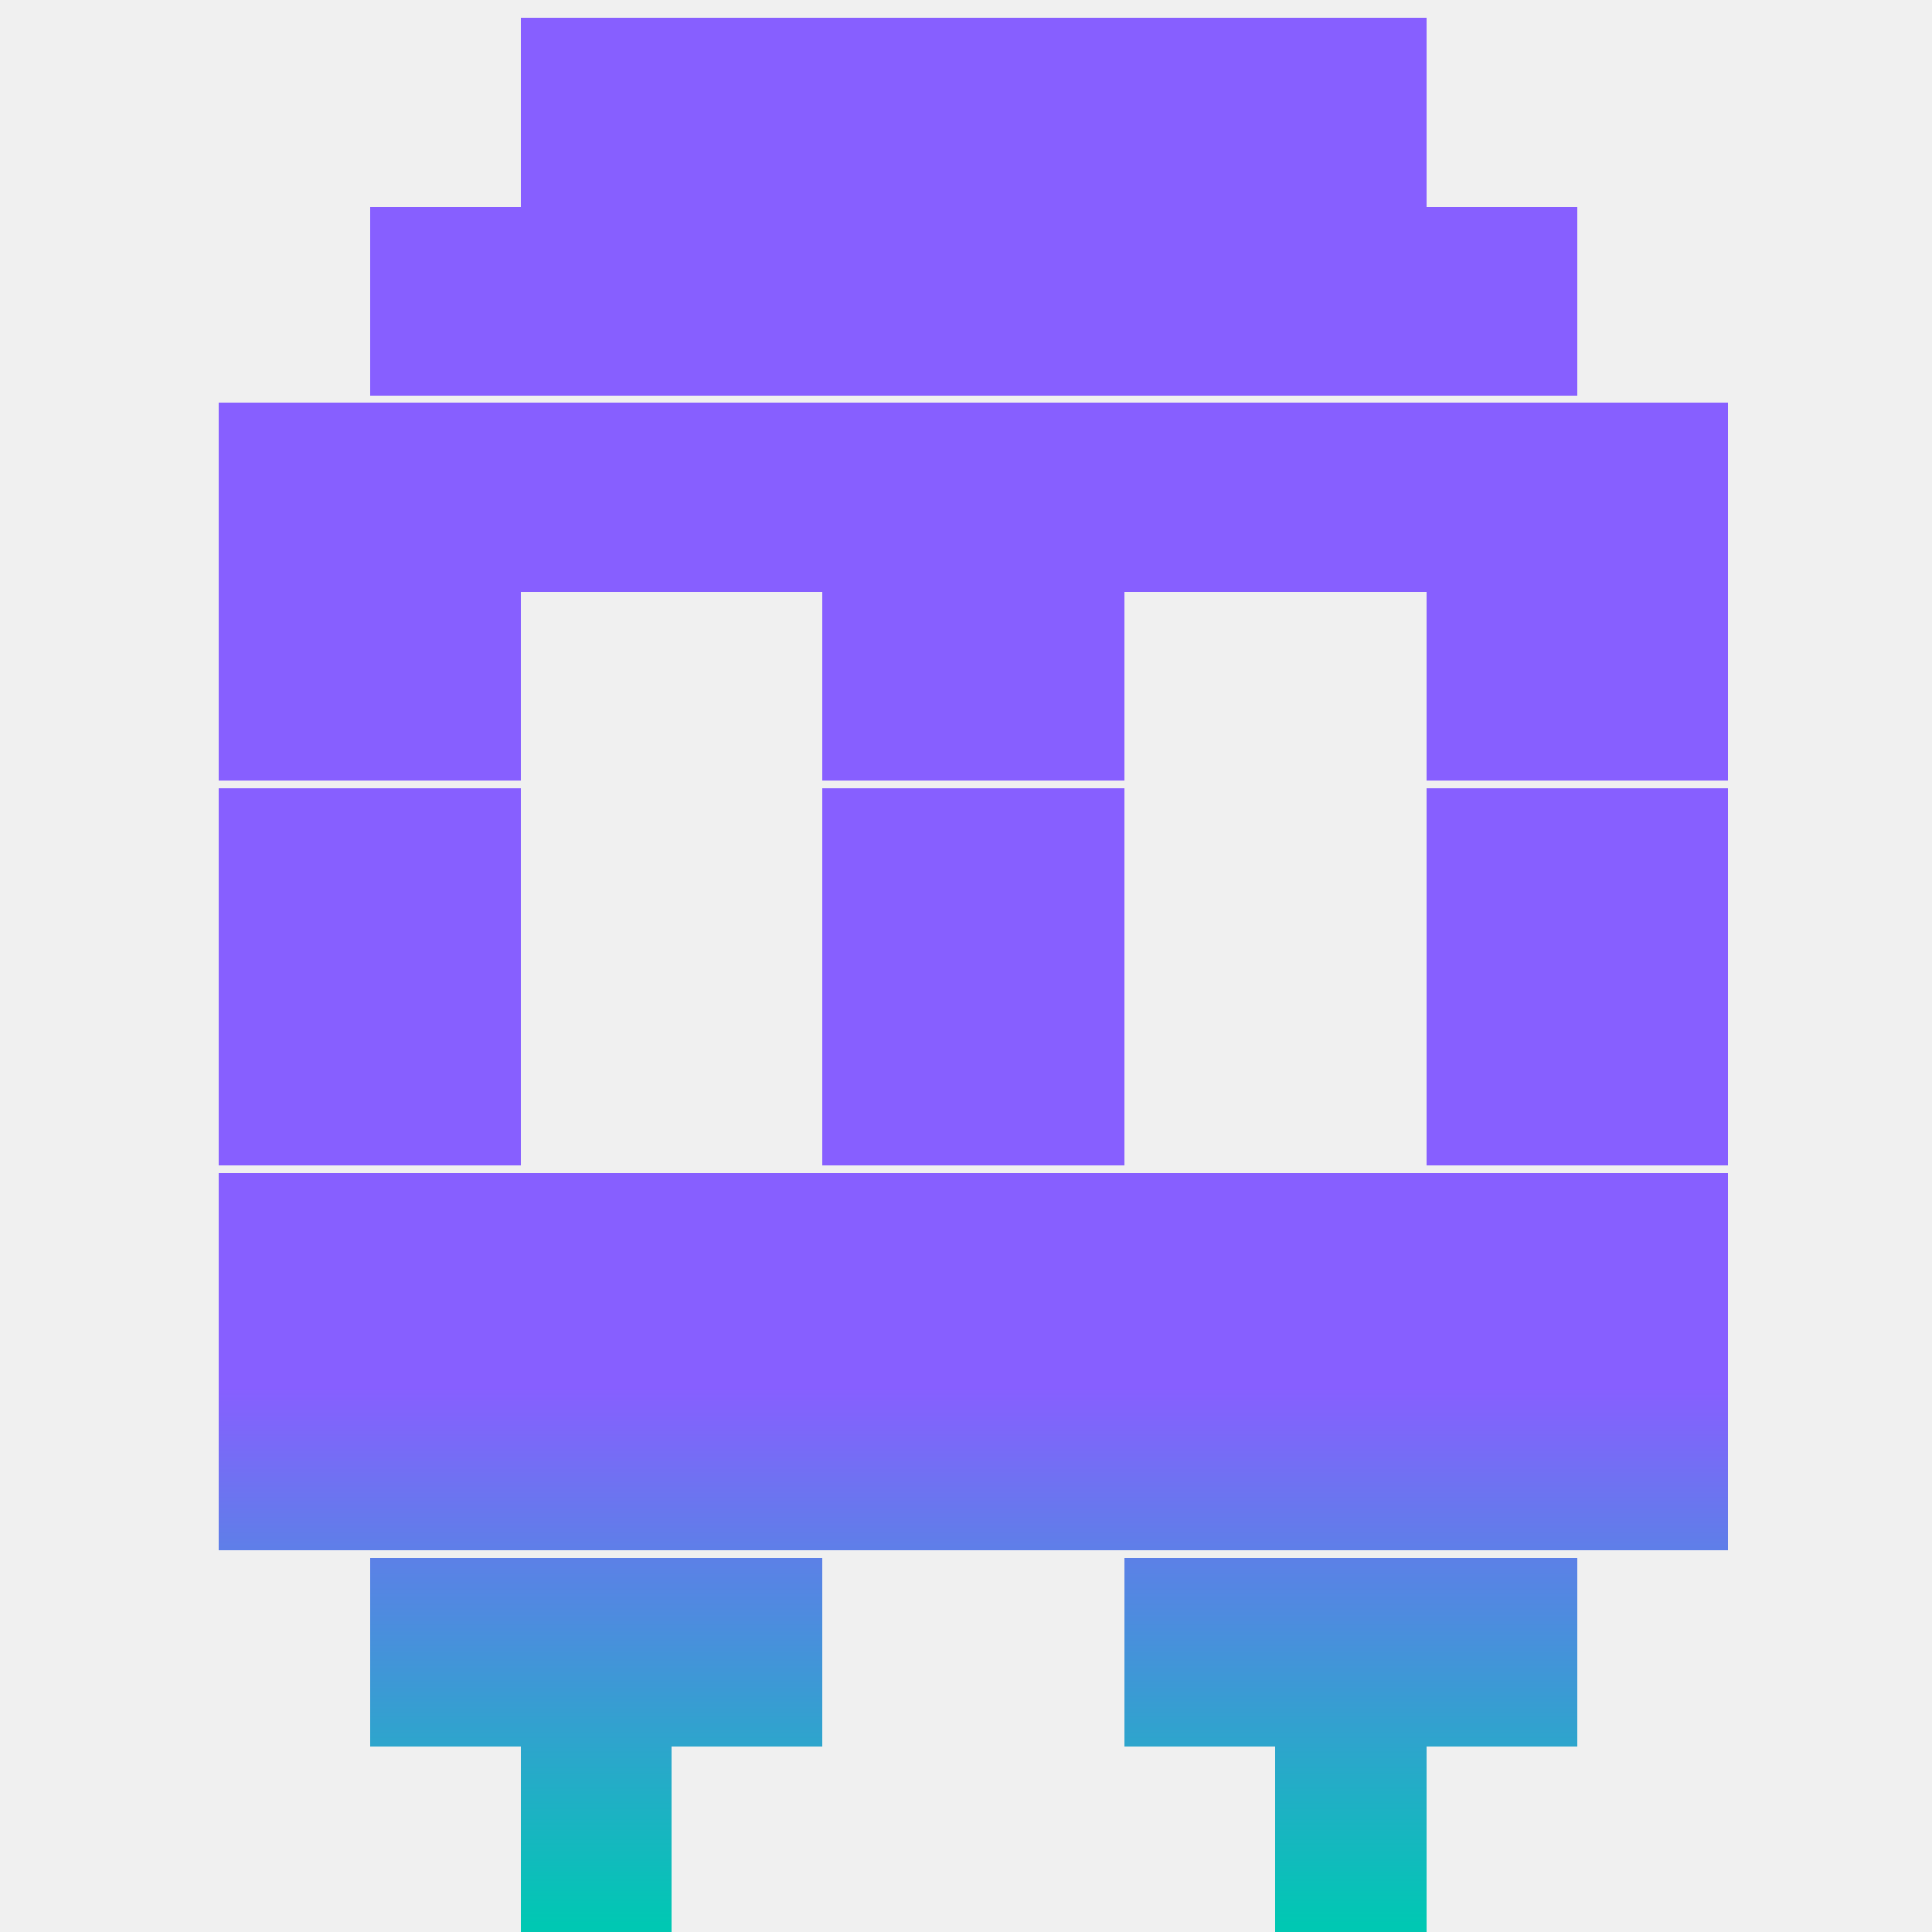
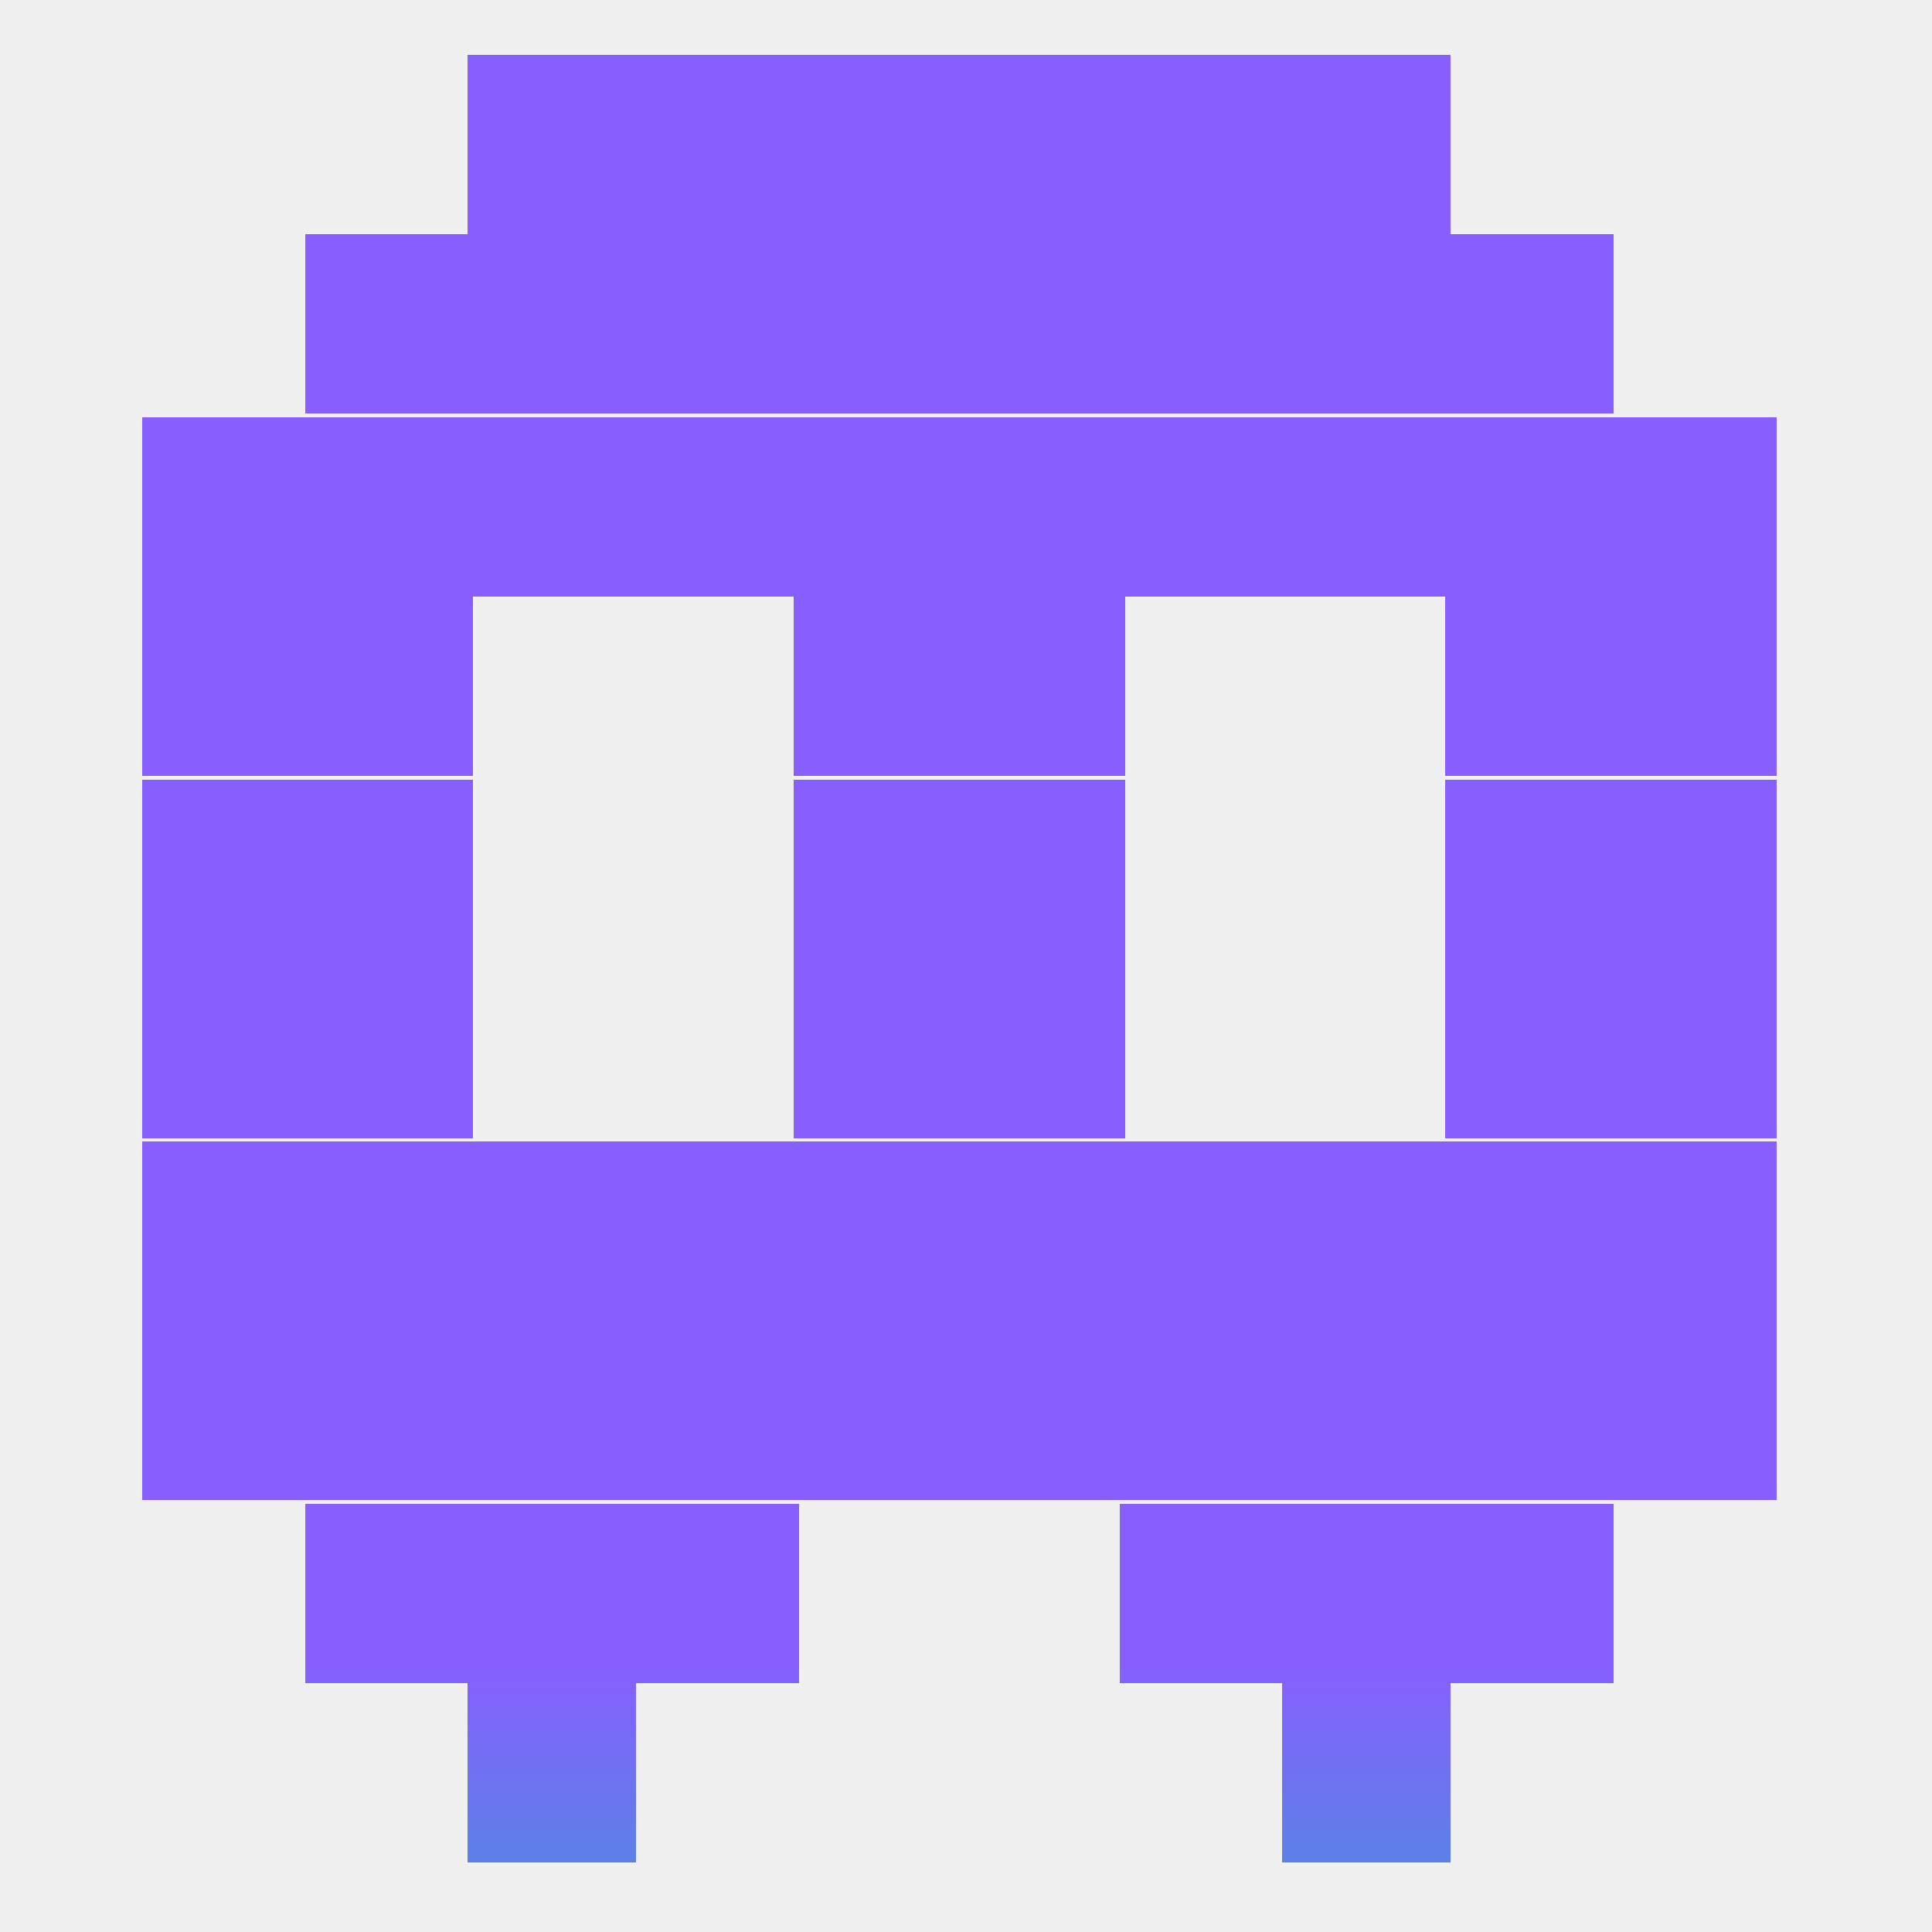
<svg xmlns="http://www.w3.org/2000/svg" width="256" height="256" viewBox="0 0 256 256" fill="none" shape-rendering="crispEdges">
  <g clip-path="url(#clip0_147_2)">
-     <path d="M49 52.4V27.4H69V52.4H49ZM69 52.4V2.4H89V52.4H69ZM89 52.4V2.4H109V52.4H89ZM109 52.4V2.4H129V52.4H109ZM129 52.4V2.4H149V52.4H129ZM149 52.4V2.4H169V52.4H149ZM169 52.4V2.4H189V52.4H169ZM189 52.4V27.4H209V52.4H189ZM29 103.4V53.4H49V103.4H29ZM49 103.4V53.4H69V103.4H49ZM69 78.4V53.4H89V78.4H69ZM89 78.4V53.4H109V78.4H89ZM109 103.4V53.4H129V103.4H109ZM129 103.4V53.4H149V103.4H129ZM149 78.4V53.4H169V78.4H149ZM169 78.4V53.4H189V78.4H169ZM189 103.4V53.4H209V103.4H189ZM209 103.4V53.4H229V103.4H209ZM29 154.4V104.4H49V154.4H29ZM49 154.4V104.4H69V154.4H49ZM109 154.4V104.4H129V154.4H109ZM129 154.4V104.4H149V154.4H129ZM189 154.4V104.4H209V154.4H189ZM209 154.4V104.4H229V154.4H209ZM29 205.4V155.4H49V205.4H29ZM49 205.4V155.4H69V205.4H49ZM69 205.4V155.4H89V205.4H69ZM89 205.4V155.4H109V205.4H89ZM109 205.4V155.4H129V205.4H109ZM129 205.4V155.4H149V205.4H129ZM149 205.4V155.4H169V205.4H149ZM169 205.4V155.4H189V205.4H169ZM189 205.4V155.4H209V205.4H189ZM209 205.4V155.4H229V205.4H209ZM49 231.4V206.4H69V231.4H49ZM69 256.4V206.4H89V256.4H69ZM89 231.4V206.4H109V231.4H89ZM149 231.4V206.4H169V231.4H149ZM169 256.4V206.4H189V256.4H169ZM189 231.4V206.4H209V231.4H189Z" fill="white" />
-     <path d="M49 52.4V27.4H69V52.4H49ZM69 52.4V2.4H89V52.4H69ZM89 52.4V2.4H109V52.4H89ZM109 52.4V2.4H129V52.4H109ZM129 52.4V2.4H149V52.4H129ZM149 52.4V2.4H169V52.4H149ZM169 52.4V2.4H189V52.4H169ZM189 52.4V27.4H209V52.4H189ZM29 103.4V53.4H49V103.4H29ZM49 103.4V53.4H69V103.4H49ZM69 78.4V53.4H89V78.4H69ZM89 78.4V53.4H109V78.4H89ZM109 103.4V53.4H129V103.4H109ZM129 103.4V53.4H149V103.4H129ZM149 78.4V53.4H169V78.4H149ZM169 78.4V53.4H189V78.4H169ZM189 103.4V53.4H209V103.4H189ZM209 103.4V53.4H229V103.4H209ZM29 154.4V104.4H49V154.4H29ZM49 154.4V104.4H69V154.4H49ZM109 154.4V104.4H129V154.4H109ZM129 154.4V104.4H149V154.4H129ZM189 154.4V104.4H209V154.4H189ZM209 154.4V104.4H229V154.4H209ZM29 205.4V155.4H49V205.4H29ZM49 205.4V155.4H69V205.4H49ZM69 205.4V155.4H89V205.4H69ZM89 205.4V155.4H109V205.4H89ZM109 205.4V155.4H129V205.4H109ZM129 205.4V155.4H149V205.4H129ZM149 205.4V155.4H169V205.4H149ZM169 205.4V155.4H189V205.4H169ZM189 205.4V155.4H209V205.4H189ZM209 205.4V155.4H229V205.4H209ZM49 231.4V206.4H69V231.4H49ZM69 256.4V206.4H89V256.4H69ZM89 231.4V206.4H109V231.4H89ZM149 231.4V206.4H169V231.4H149ZM169 256.4V206.4H189V256.4H169ZM189 231.4V206.4H209V231.4H189Z" fill="url(#paint0_linear_147_2)">
+     <path d="M40.398 54.8V31.04H62.718V54.8H40.398ZM61.984 54.8V7.28H84.304V54.8H61.984ZM83.57 54.8V7.28H105.89V54.8H83.57ZM105.156 54.8V7.28H127.476V54.8H105.156ZM126.742 54.8V7.28H149.062V54.8H126.742ZM148.327 54.8V7.28H170.648V54.8H148.327ZM169.913 54.8V7.28H192.233V54.8H169.913ZM191.499 54.8V31.04H213.819V54.8H191.499ZM18.812 102.8V55.28H41.132V102.8H18.812ZM40.398 102.8V55.28H62.718V102.8H40.398ZM61.984 79.04V55.28H84.304V79.04H61.984ZM83.57 79.04V55.28H105.89V79.04H83.57ZM105.156 102.8V55.28H127.476V102.8H105.156ZM126.742 102.8V55.28H149.062V102.8H126.742ZM148.327 79.04V55.28H170.648V79.04H148.327ZM169.913 79.04V55.28H192.233V79.04H169.913ZM191.499 102.8V55.28H213.819V102.8H191.499ZM213.085 102.8V55.28H235.405V102.8H213.085ZM18.812 150.8V103.28H41.132V150.8H18.812ZM40.398 150.8V103.28H62.718V150.8H40.398ZM105.156 150.8V103.28H127.476V150.8H105.156ZM126.742 150.8V103.28H149.062V150.8H126.742ZM191.499 150.8V103.28H213.819V150.8H191.499ZM213.085 150.8V103.28H235.405V150.8H213.085ZM18.812 198.8V151.28H41.132V198.8H18.812ZM40.398 198.8V151.28H62.718V198.8H40.398ZM61.984 198.8V151.28H84.304V198.8H61.984ZM83.57 198.8V151.28H105.89V198.8H83.57ZM105.156 198.8V151.28H127.476V198.8H105.156ZM126.742 198.8V151.28H149.062V198.8H126.742ZM148.327 198.8V151.28H170.648V198.8H148.327ZM169.913 198.8V151.28H192.233V198.8H169.913ZM191.499 198.8V151.28H213.819V198.8H191.499ZM213.085 198.8V151.28H235.405V198.8H213.085ZM40.398 223.04V199.28H62.718V223.04H40.398ZM61.984 246.8V199.28H84.304V246.8H61.984ZM83.57 223.04V199.28H105.89V223.04H83.57ZM148.327 223.04V199.28H170.648V223.04H148.327ZM169.913 246.8V199.28H192.233V246.8H169.913ZM191.499 223.04V199.28H213.819V223.04H191.499Z" fill="white" />
+     <path d="M40.398 54.8V31.04H62.718V54.8H40.398ZM61.984 54.8V7.28H84.304V54.8H61.984ZM83.57 54.8V7.28H105.89V54.8H83.57ZM105.156 54.8V7.28H127.476V54.8H105.156ZM126.742 54.8V7.28H149.062V54.8H126.742ZM148.327 54.8V7.28H170.648V54.8H148.327ZM169.913 54.8V7.28H192.233V54.8H169.913ZM191.499 54.8V31.04H213.819V54.8H191.499ZM18.812 102.8V55.28H41.132V102.8H18.812ZM40.398 102.8V55.28H62.718V102.8H40.398ZM61.984 79.04V55.28H84.304V79.04H61.984ZM83.57 79.04V55.28H105.89V79.04H83.57ZM105.156 102.8V55.28H127.476V102.8H105.156ZM126.742 102.8V55.28H149.062V102.8H126.742ZM148.327 79.04V55.28H170.648V79.04H148.327ZM169.913 79.04V55.28H192.233V79.04H169.913ZM191.499 102.8V55.28H213.819V102.8H191.499ZM213.085 102.8V55.28H235.405V102.8H213.085ZM18.812 150.8V103.28H41.132V150.8H18.812ZM40.398 150.8V103.28H62.718V150.8H40.398ZM105.156 150.8V103.28H127.476V150.8H105.156ZM126.742 150.8V103.28H149.062V150.8H126.742ZM191.499 150.8V103.28H213.819V150.8H191.499ZM213.085 150.8V103.28H235.405V150.8H213.085ZM18.812 198.8V151.28H41.132V198.8H18.812ZM40.398 198.8V151.28H62.718V198.8H40.398ZM61.984 198.8V151.28H84.304V198.8H61.984ZM83.57 198.8V151.28H105.89V198.8H83.57ZM105.156 198.8V151.28H127.476V198.8H105.156ZM126.742 198.8V151.28H149.062V198.8H126.742ZM148.327 198.8V151.28H170.648V198.8H148.327ZM169.913 198.8V151.28H192.233V198.8H169.913ZM191.499 198.8V151.28H213.819V198.8H191.499ZM213.085 198.8V151.28H235.405V198.8H213.085ZM40.398 223.04V199.28H62.718V223.04H40.398ZM61.984 246.8V199.28H84.304V246.8H61.984ZM83.57 223.04V199.28H105.89V223.04H83.57ZM148.327 223.04V199.28H170.648V223.04H148.327ZM169.913 246.8V199.28H192.233V246.8H169.913ZM191.499 223.04V199.28H213.819V223.04H191.499Z" fill="url(#paint0_linear_147_2)">
      <animate attributeName="opacity" values="1;0.78;0.95;0.82;1" keyTimes="0;0.27;0.53;0.81;1" dur="3.7s" repeatCount="indefinite" calcMode="spline" keySplines="0.42 0 0.58 1; 0.42 0 0.58 1; 0.42 0 0.58 1; 0.42 0 0.58 1" />
    </path>
  </g>
  <defs>
-     <linearGradient id="paint0_linear_147_2" x1="117" y1="0" x2="117" y2="255" gradientUnits="userSpaceOnUse">
-       <animate attributeName="x1" values="117;100;130;117" keyTimes="0;0.33;0.66;1" dur="8s" repeatCount="indefinite" calcMode="spline" keySplines="0.42 0 0.58 1; 0.42 0 0.58 1; 0.42 0 0.58 1" />
-       <animate attributeName="x2" values="117;130;100;117" keyTimes="0;0.33;0.66;1" dur="8s" repeatCount="indefinite" calcMode="spline" keySplines="0.42 0 0.58 1; 0.42 0 0.58 1; 0.42 0 0.58 1" />
-       <animate attributeName="y1" values="0;-30;15;0" keyTimes="0;0.4;0.75;1" dur="7s" repeatCount="indefinite" calcMode="spline" keySplines="0.42 0 0.58 1; 0.42 0 0.58 1; 0.42 0 0.58 1" />
-       <animate attributeName="y2" values="255;235;280;255" keyTimes="0;0.35;0.7;1" dur="7s" repeatCount="indefinite" calcMode="spline" keySplines="0.42 0 0.58 1; 0.42 0 0.58 1; 0.42 0 0.58 1" />
+     <linearGradient id="paint0_linear_147_2" x1="132.5" y1="7" x2="132.5" y2="303" gradientUnits="userSpaceOnUse">
+       <animate attributeName="x1" values="132.5;115;150;132.5" keyTimes="0;0.33;0.66;1" dur="8s" repeatCount="indefinite" calcMode="spline" keySplines="0.42 0 0.58 1; 0.42 0 0.58 1; 0.42 0 0.58 1" />
+       <animate attributeName="x2" values="132.5;150;115;132.5" keyTimes="0;0.33;0.66;1" dur="8s" repeatCount="indefinite" calcMode="spline" keySplines="0.42 0 0.58 1; 0.42 0 0.58 1; 0.42 0 0.58 1" />
+       <animate attributeName="y1" values="7;-25;22;7" keyTimes="0;0.4;0.75;1" dur="7s" repeatCount="indefinite" calcMode="spline" keySplines="0.42 0 0.58 1; 0.42 0 0.58 1; 0.42 0 0.58 1" />
+       <animate attributeName="y2" values="303;278;325;303" keyTimes="0;0.35;0.7;1" dur="7s" repeatCount="indefinite" calcMode="spline" keySplines="0.42 0 0.58 1; 0.42 0 0.58 1; 0.42 0 0.58 1" />
      <stop offset="0.721" stop-color="#875FFF">
        <animate attributeName="offset" values="0.25;0.85;0.45;0.7;0.25" keyTimes="0;0.25;0.5;0.75;1" dur="6s" repeatCount="indefinite" calcMode="spline" keySplines="0.4 0 0.6 1; 0.4 0 0.6 1; 0.4 0 0.6 1; 0.4 0 0.6 1" />
        <animate attributeName="stop-color" values="#875FFF;#A06AFF;#6A4FE5;#9D7BFF;#875FFF" keyTimes="0;0.25;0.5;0.75;1" dur="9s" repeatCount="indefinite" />
      </stop>
      <stop offset="1" stop-color="#00C8B3">
        <animate attributeName="stop-color" values="#00C8B3;#3FE5C7;#00B3D0;#5FFFE0;#00C8B3" keyTimes="0;0.3;0.55;0.8;1" dur="11s" repeatCount="indefinite" />
      </stop>
    </linearGradient>
    <clipPath id="clip0_147_2">
      <rect width="256" height="256" fill="white" />
    </clipPath>
  </defs>
</svg>
